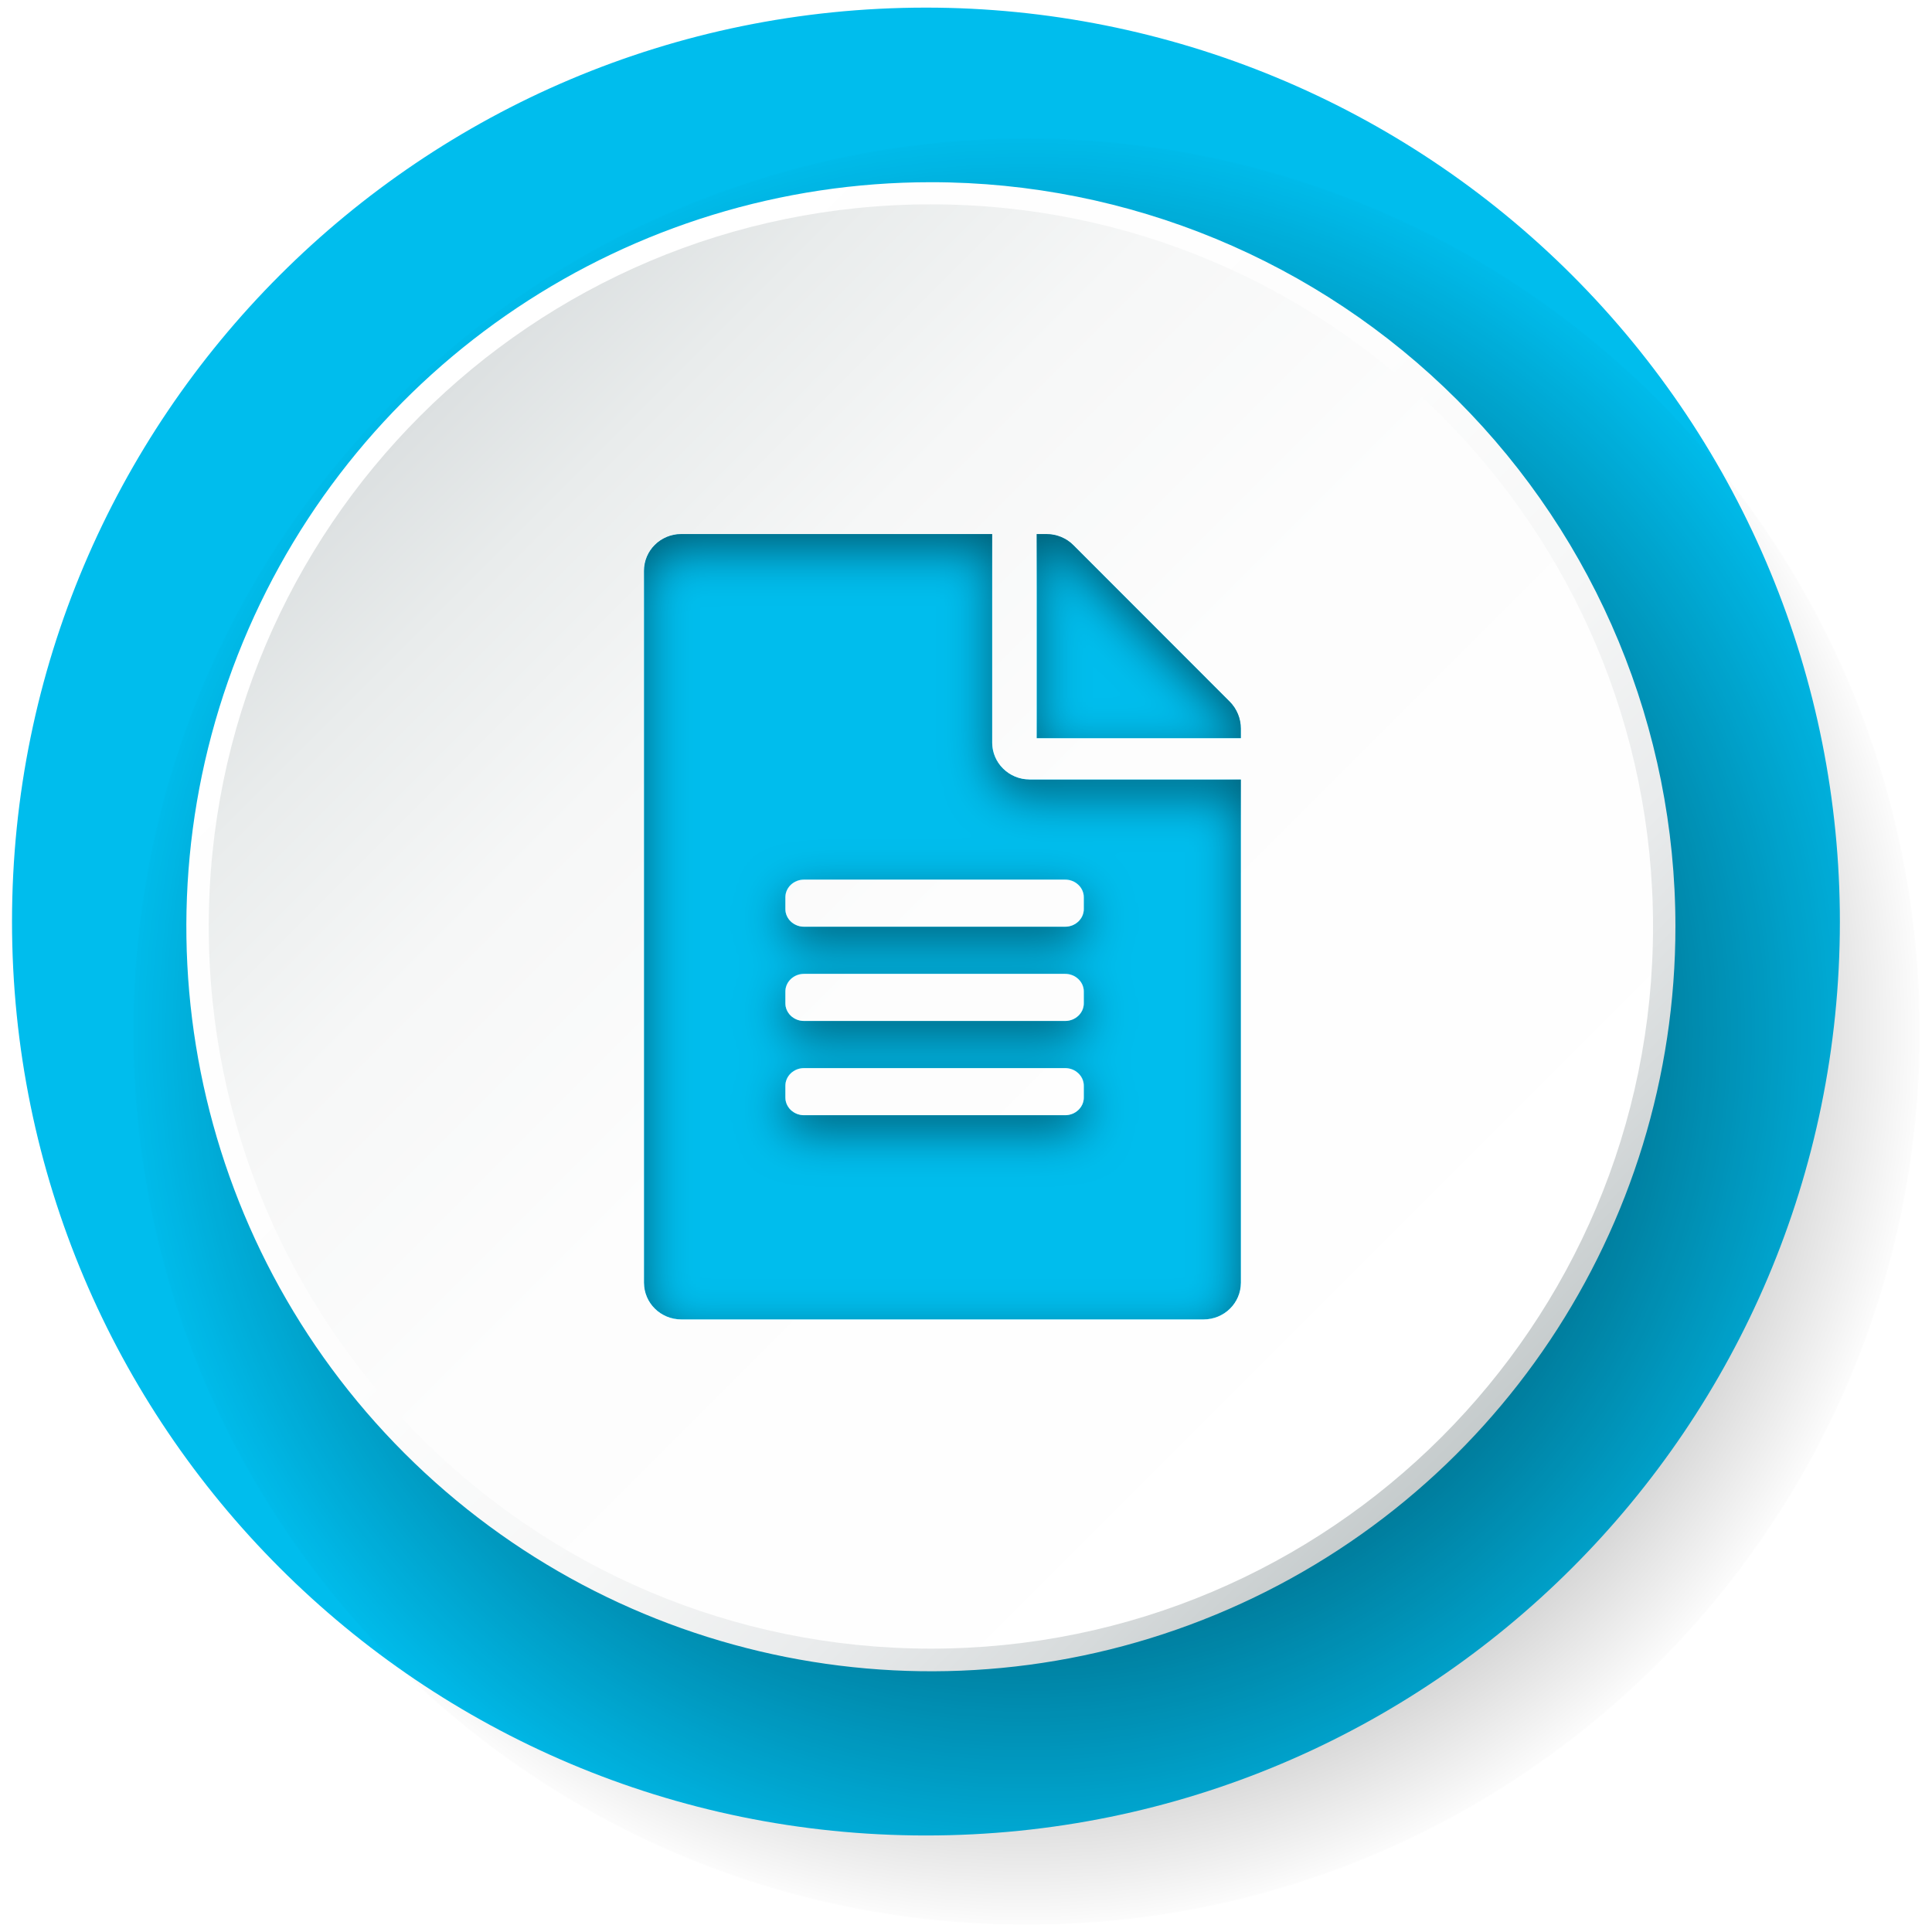
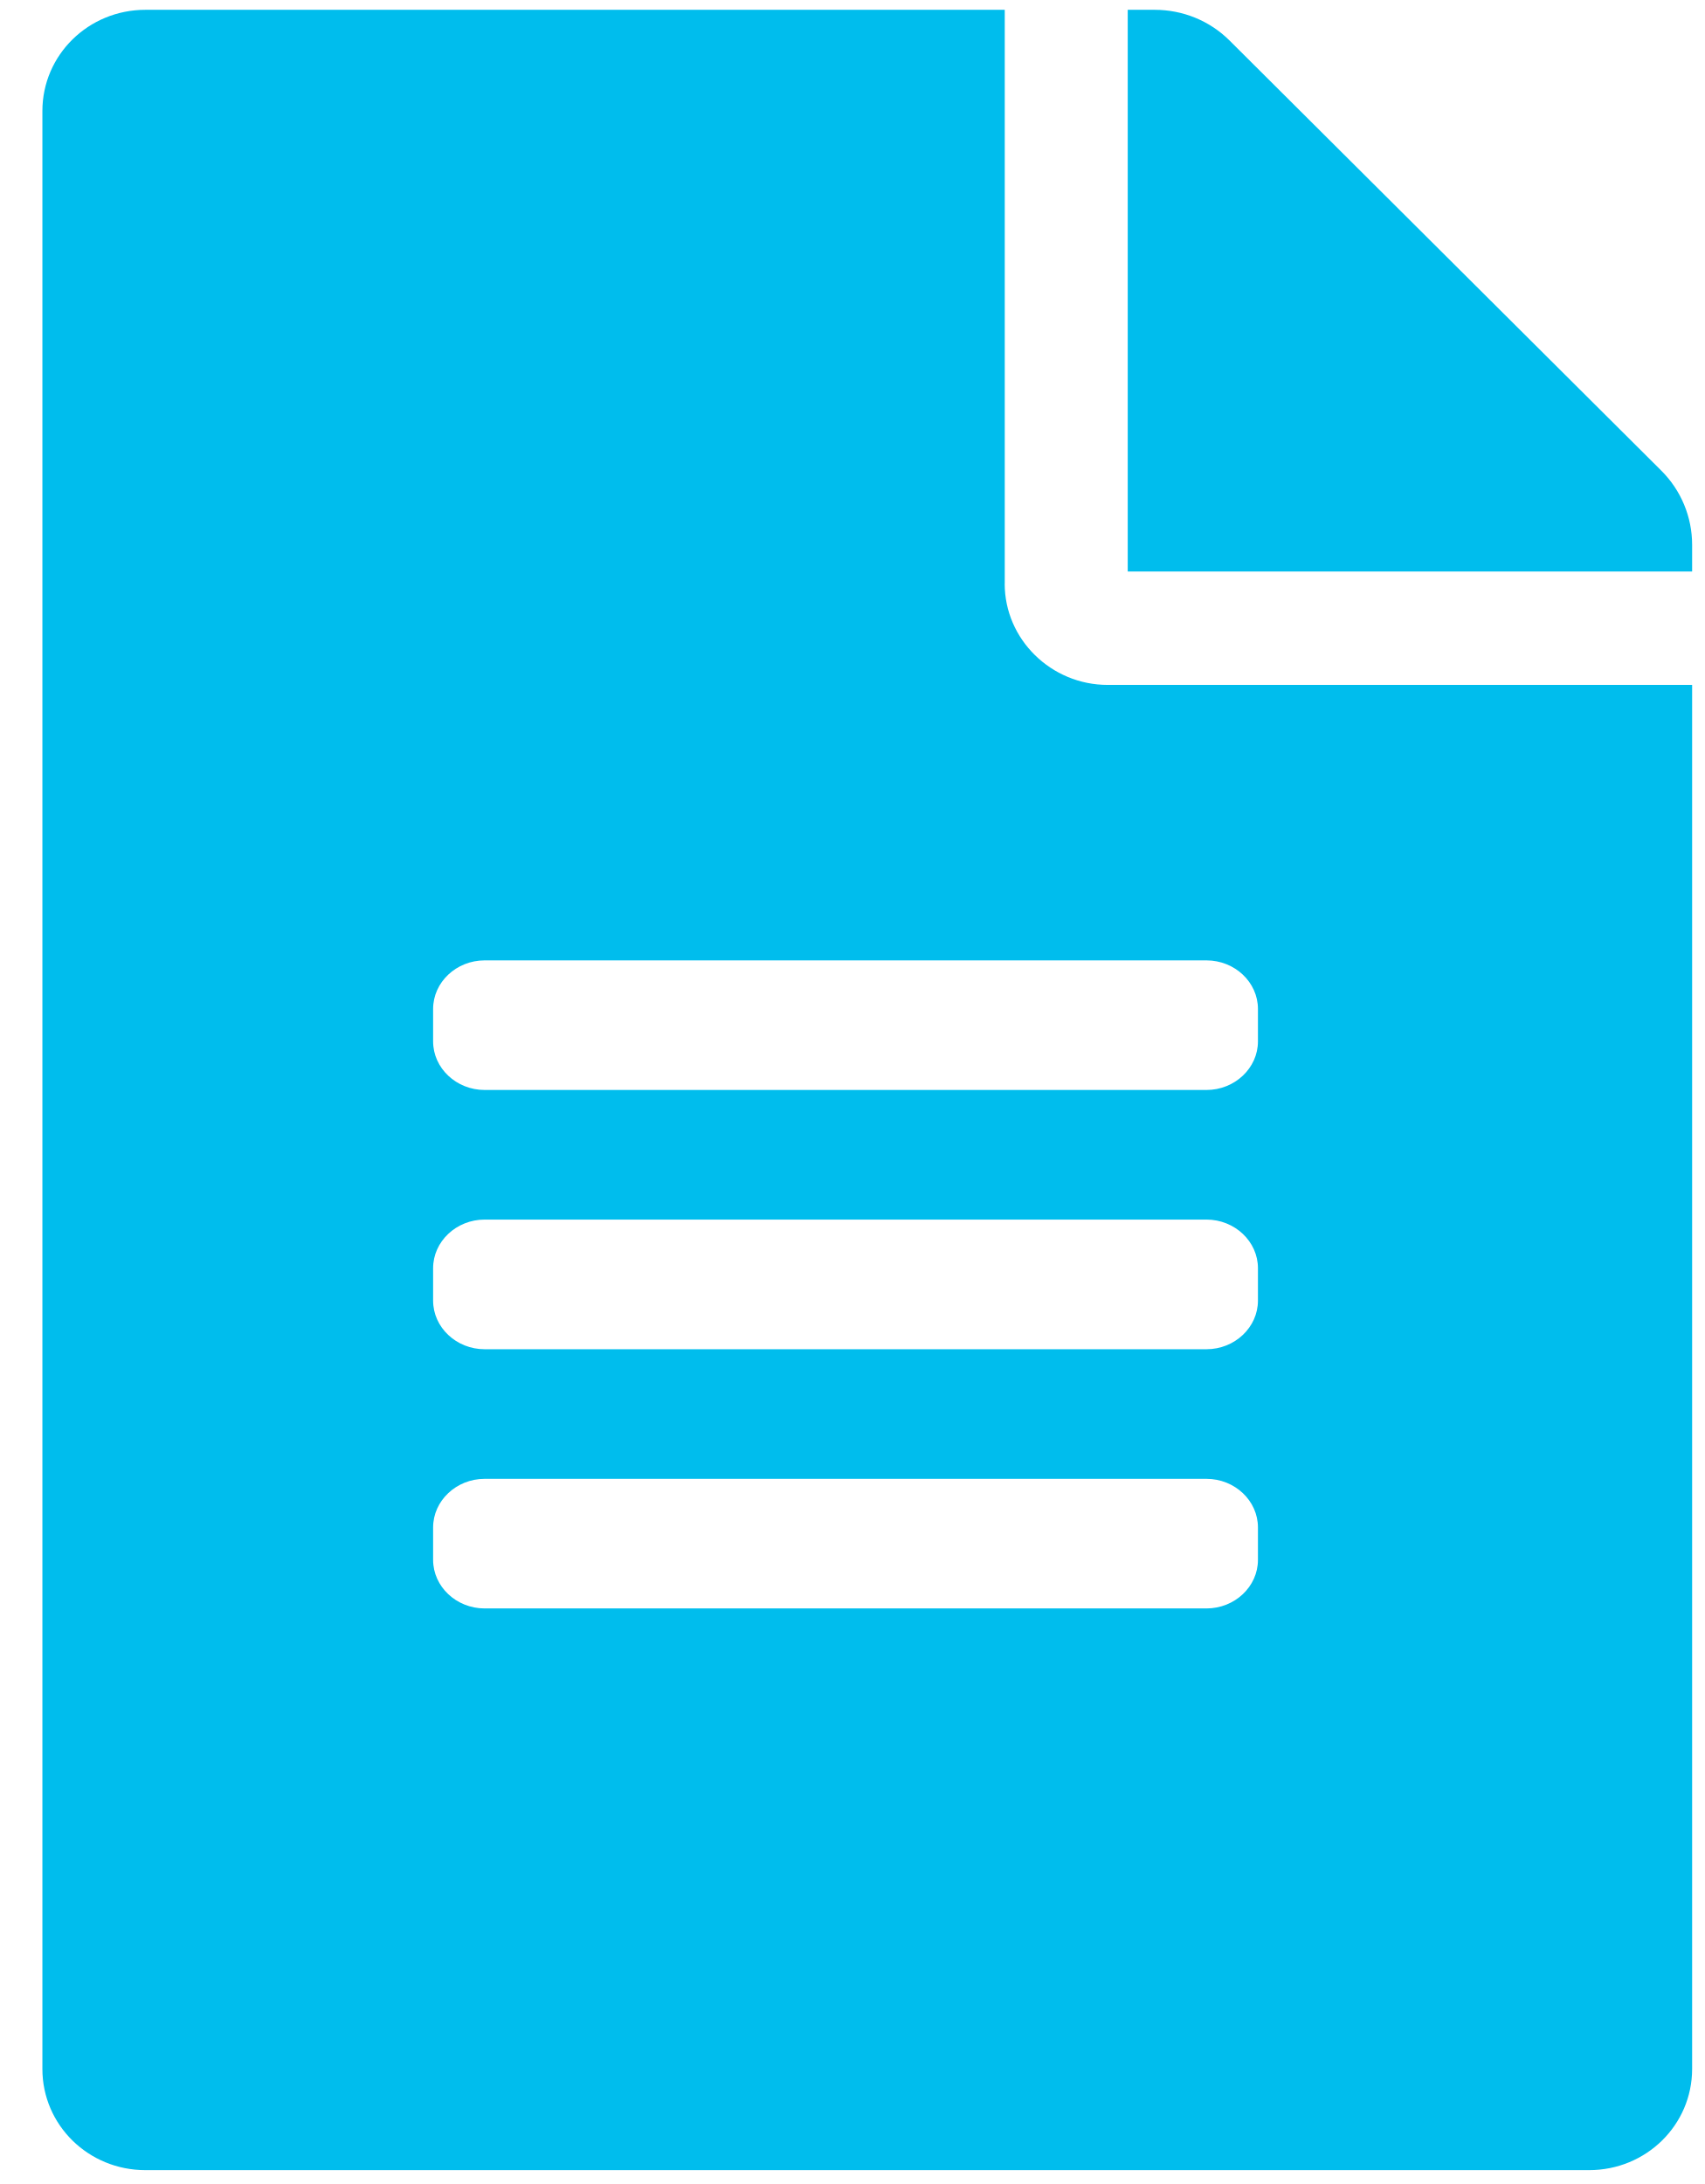
- <svg xmlns="http://www.w3.org/2000/svg" xmlns:xlink="http://www.w3.org/1999/xlink" width="123px" height="123px" viewBox="0 0 123 123" version="1.1">
-   <defs>
-     <radialGradient cx="50%" cy="50%" fx="50%" fy="50%" r="50%" id="radialGradient-1">
-       <stop stop-color="#000000" offset="2%" />
-       <stop stop-color="#FFFFFF" offset="100%" />
-     </radialGradient>
-     <linearGradient x1="85.348%" y1="85.379%" x2="14.653%" y2="14.683%" id="linearGradient-2">
-       <stop stop-color="#C5CBCC" offset="0%" />
-       <stop stop-color="#D7DBDC" offset="9%" />
-       <stop stop-color="#E9EBEC" offset="21%" />
-       <stop stop-color="#F6F7F7" offset="36%" />
-       <stop stop-color="#FDFDFD" offset="56%" />
-       <stop stop-color="#FFFFFF" offset="100%" />
-     </linearGradient>
-     <linearGradient x1="85.367%" y1="85.4%" x2="14.649%" y2="14.698%" id="linearGradient-3">
-       <stop stop-color="#FFFFFF" offset="0%" />
-       <stop stop-color="#FDFDFD" offset="50%" />
-       <stop stop-color="#F6F7F7" offset="73%" />
-       <stop stop-color="#E9ECEC" offset="89%" />
-       <stop stop-color="#DCE0E1" offset="100%" />
-     </linearGradient>
-     <path d="M63.167,47.281 L63.167,34 L43.375,34 C42.059,34 41,35.045 41,36.344 L41,81.656 C41,82.955 42.059,84 43.375,84 L76.625,84 C77.941,84 79,82.955 79,81.656 L79,49.625 L65.542,49.625 C64.235,49.625 63.167,48.57 63.167,47.281 Z M69,69.875 C69,70.494 68.466,71 67.812,71 L51.188,71 C50.534,71 50,70.494 50,69.875 L50,69.125 C50,68.506 50.534,68 51.188,68 L67.812,68 C68.466,68 69,68.506 69,69.125 L69,69.875 Z M69,63.875 C69,64.494 68.466,65 67.812,65 L51.188,65 C50.534,65 50,64.494 50,63.875 L50,63.125 C50,62.506 50.534,62 51.188,62 L67.812,62 C68.466,62 69,62.506 69,63.125 L69,63.875 Z M69,57.125 L69,57.875 C69,58.494 68.466,59 67.812,59 L51.188,59 C50.534,59 50,58.494 50,57.875 L50,57.125 C50,56.506 50.534,56 51.188,56 L67.812,56 C68.466,56 69,56.506 69,57.125 Z M79,46.38 L79,47 L66,47 L66,34 L66.62,34 C67.27,34 67.889,34.254 68.346,34.711 L78.289,44.664 C78.746,45.121 79,45.741 79,46.38 Z" id="path-4" />
-     <filter x="-5.3%" y="-4.0%" width="110.5%" height="108.0%" filterUnits="objectBoundingBox" id="filter-5">
-       <feGaussianBlur stdDeviation="1.5" in="SourceAlpha" result="shadowBlurInner1" />
-       <feOffset dx="0" dy="1" in="shadowBlurInner1" result="shadowOffsetInner1" />
-       <feComposite in="shadowOffsetInner1" in2="SourceAlpha" operator="arithmetic" k2="-1" k3="1" result="shadowInnerInner1" />
-       <feColorMatrix values="0 0 0 0 0   0 0 0 0 0   0 0 0 0 0  0 0 0 0.5 0" type="matrix" in="shadowInnerInner1" />
-     </filter>
-   </defs>
-   <g id="Single-page" stroke="none" stroke-width="1" fill="none" fill-rule="evenodd">
-     <g id="01-Improve---acop11---single-page-04---desktop-large" transform="translate(-1000, -5332)" fill-rule="nonzero">
-       <g id="Layer_3-Copy-7" transform="translate(1000, 5332)">
-         <path d="M117.135,58.685 C117.127,90.818 91.073,116.861 58.94,116.855 C26.807,116.849 0.762,90.798 0.765,58.665 C0.768,26.532 26.817,0.485 58.95,0.485 C74.384,0.485 89.186,6.617 100.098,17.532 C111.011,28.447 117.139,43.251 117.135,58.685 Z" id="Path" fill="#00BDED" />
-         <circle id="Oval" fill="url(#radialGradient-1)" style="mix-blend-mode: multiply;" cx="65.355" cy="65.675" r="56.865" />
-         <path d="M106.665,58.985 C106.671,78.158 95.126,95.446 77.415,102.788 C59.703,110.129 39.313,106.077 25.753,92.522 C12.194,78.967 8.136,58.578 15.472,40.864 C22.807,23.15 40.092,11.6 59.265,11.6 C71.835,11.596 83.891,16.587 92.781,25.473 C101.671,34.36 106.665,46.415 106.665,58.985 Z" id="Path" fill="url(#linearGradient-2)" />
-         <path d="M105.24,58.985 C105.24,84.376 84.656,104.96 59.265,104.96 C33.874,104.96 13.29,84.376 13.29,58.985 C13.29,33.594 33.874,13.01 59.265,13.01 C84.656,13.01 105.24,33.594 105.24,58.985 L105.24,58.985 Z" id="Path" fill="url(#linearGradient-3)" />
-         <g id="Shape">
-           <use fill="#00BDED" xlink:href="#path-4" />
-           <use fill="black" fill-opacity="1" filter="url(#filter-5)" xlink:href="#path-4" />
-         </g>
-       </g>
-     </g>
-   </g>
+ <svg xmlns="http://www.w3.org/2000/svg" width="32" height="41">
+   <path d="M18.865 10.957V.184H2.732C1.66.184.796 1.032.796 2.085V38.84c0 1.053.863 1.9 1.936 1.9h27.103c1.073 0 1.936-.847 1.936-1.9V12.858H20.8c-1.065 0-1.936-.856-1.936-1.901zm4.754 18.326c0 .502-.435.912-.967.912H9.1c-.532 0-.968-.41-.968-.912v-.608c0-.502.436-.913.968-.913h13.552c.532 0 .967.41.967.913v.608zm0-4.867c0 .502-.435.913-.967.913H9.1c-.532 0-.968-.41-.968-.913v-.608c0-.502.436-.913.968-.913h13.552c.532 0 .967.411.967.913v.608zm0-5.475v.609c0 .501-.435.912-.967.912H9.1c-.532 0-.968-.41-.968-.912v-.609c0-.502.436-.912.968-.912h13.552c.532 0 .967.41.967.912zm8.152-8.715v.503H21.174V.184h.505c.53 0 1.035.206 1.407.577l8.105 8.073c.373.37.58.873.58 1.392z" fill="#00BDED" fill-rule="nonzero" />
</svg>
